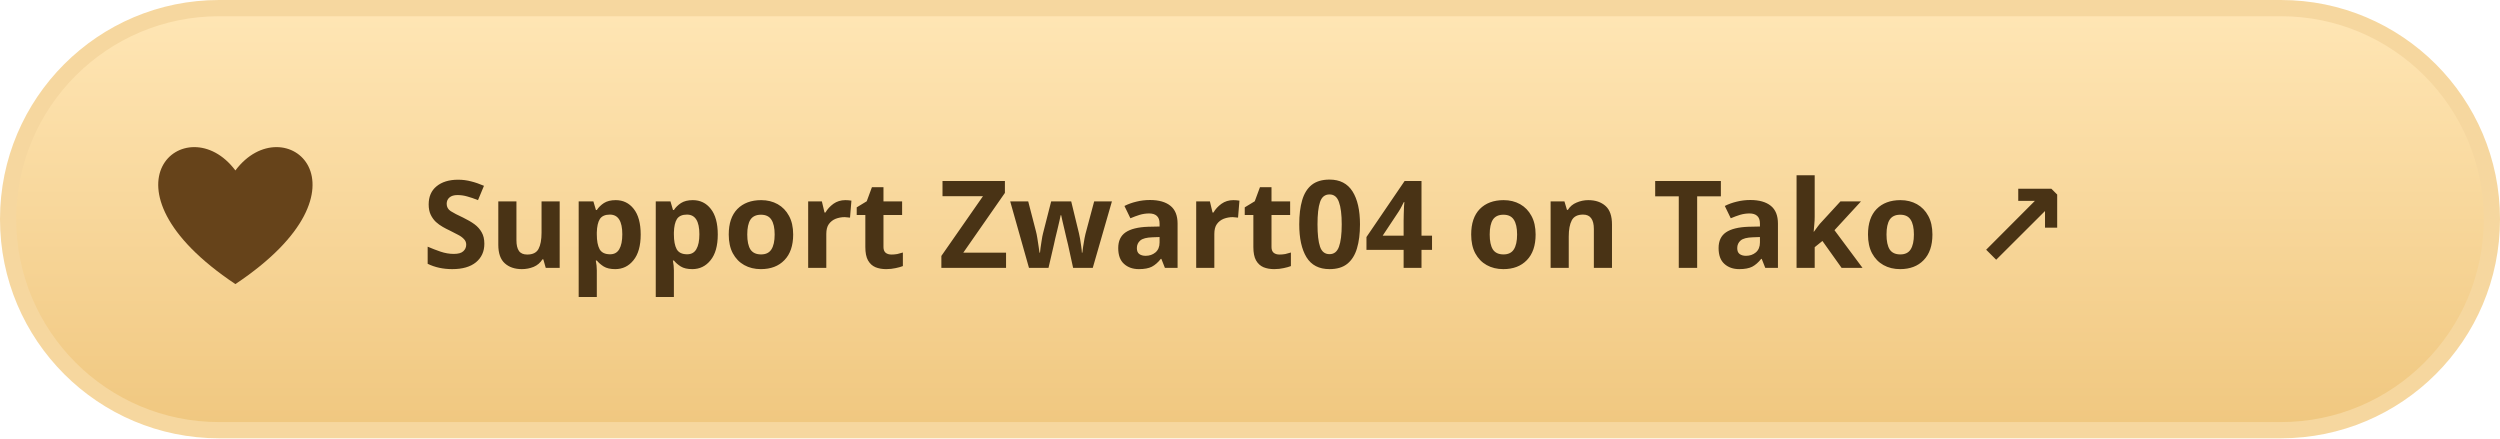
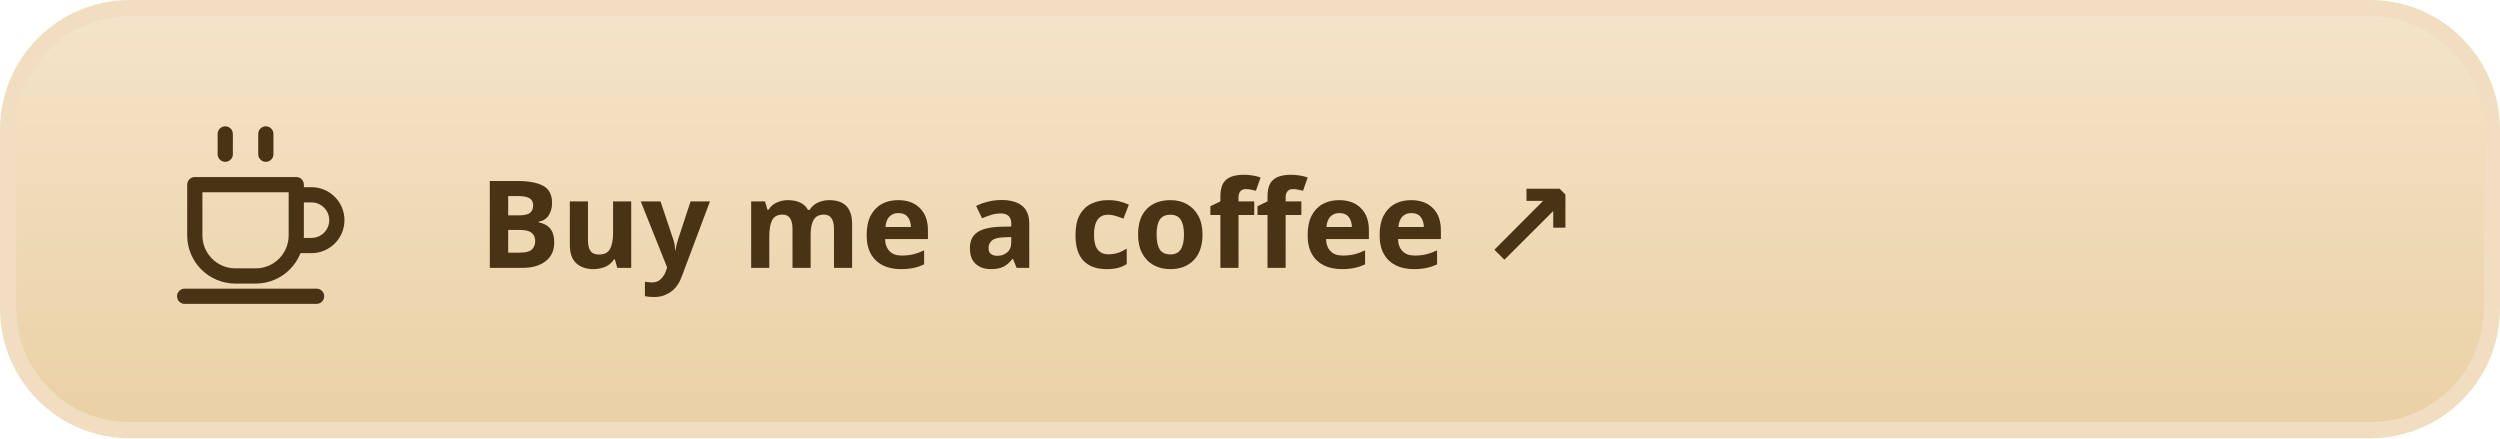
- <svg xmlns="http://www.w3.org/2000/svg" width="308" height="54" viewBox="0 0 308 54" role="img" aria-label="Support Zwart04 on Tako">
+ <svg xmlns="http://www.w3.org/2000/svg" width="308" height="54" viewBox="0 0 308 54" role="img" aria-label="Buy me a coffee">
  <defs>
-     <linearGradient id="gold" x2="0" y2="1">
-       <stop stop-color="#ffe6b5" />
-       <stop offset="1" stop-color="#f0c77f" />
+     <linearGradient id="latte" x2="0" y2="1">
+       <stop stop-color="#f4e4c9" />
+       <stop offset="1" stop-color="#ead0a5" />
    </linearGradient>
  </defs>
-   <rect x="1" y="1" width="306" height="52" rx="26" fill="url(#gold)" stroke="#f6d79f" stroke-width="2" />
-   <path d="M29 21c-6-8-18 2 0 14 18-12 6-22 0-14z" fill="#66431a" />
-   <text x="52" y="33" font-family="system-ui, sans-serif" font-size="15" font-weight="600" fill="#493315">Support Zwart04 on Tako ↗</text>
+   <rect x="1" y="1" width="306" height="52" rx="15" fill="url(#latte)" stroke="#f1dec0" stroke-width="2" />
+   <g transform="translate(19 14) scale(1.25)" fill="none" stroke="#493315" stroke-width="1.5" stroke-linecap="round" stroke-linejoin="round">
+     <path d="M4 7h10v5a4 4 0 0 1-4 4H8a4 4 0 0 1-4-4V7zm10 1h1.5a2.5 2.5 0 0 1 0 5H14M3 18h13M7 2v2m4-2v2" />
+   </g>
+   <text x="59" y="33" font-family="system-ui, sans-serif" font-size="15" font-weight="600" fill="#493315">Buy me a coffee ↗</text>
</svg>
